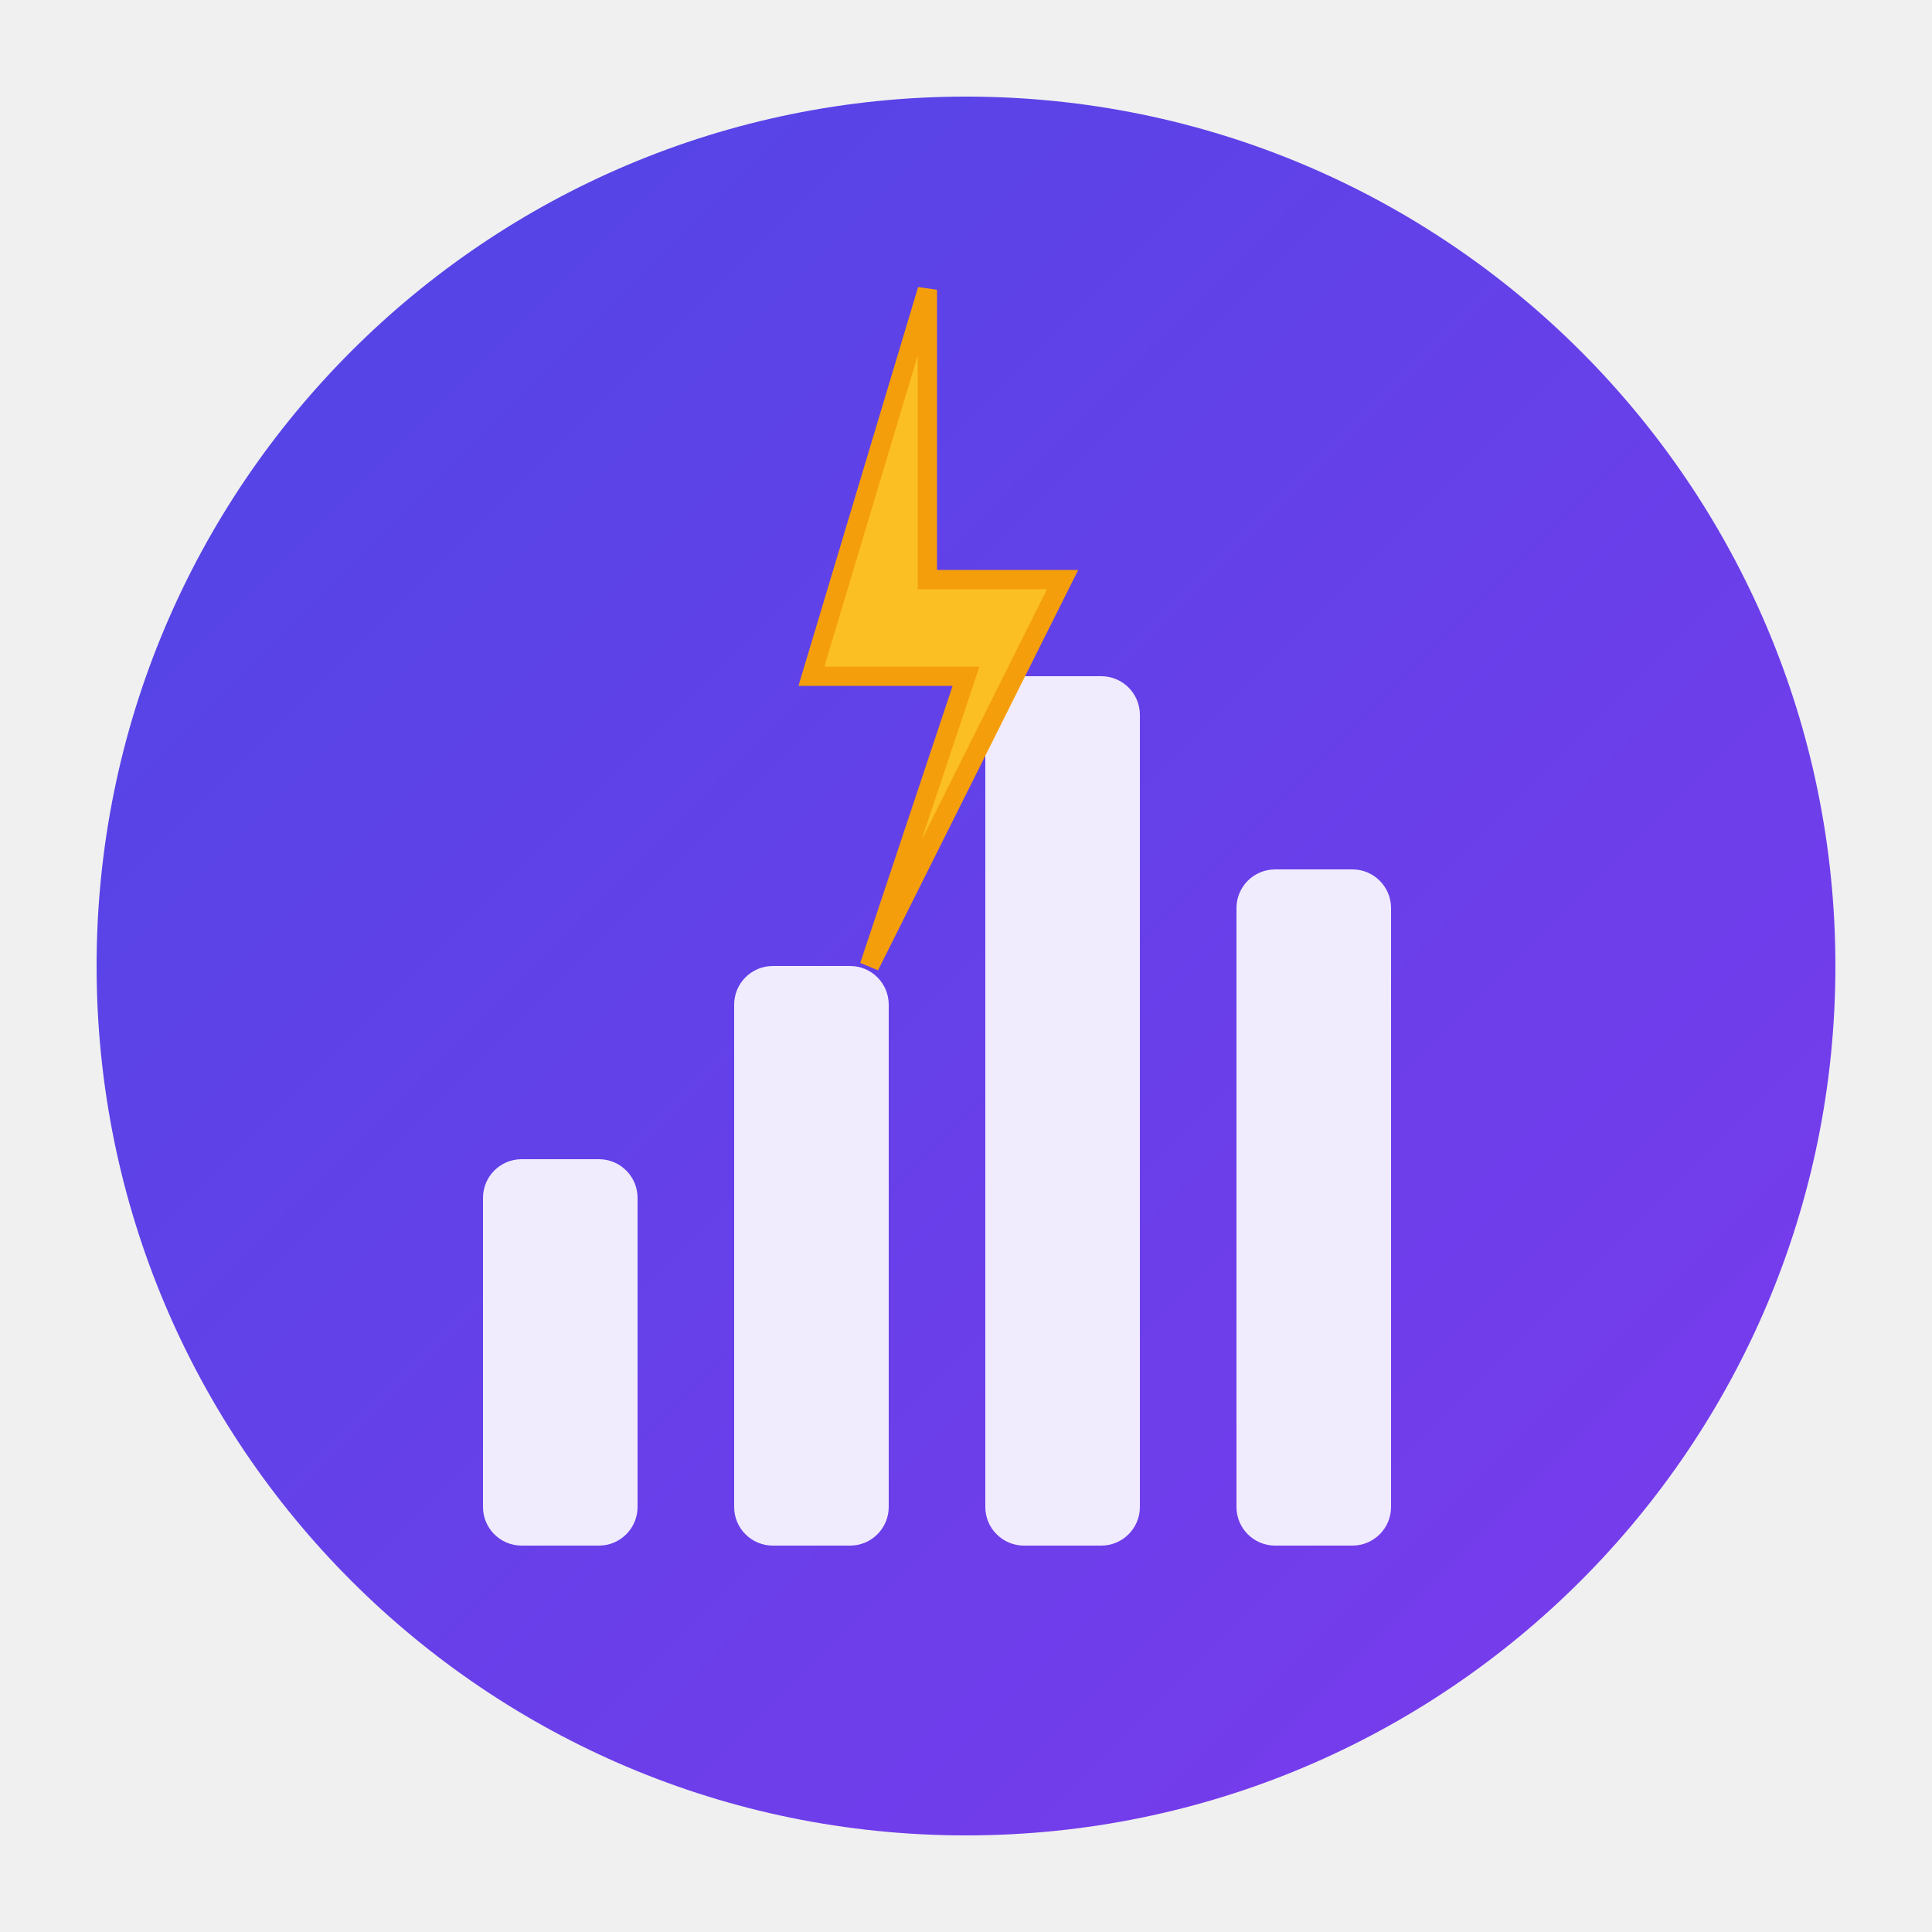
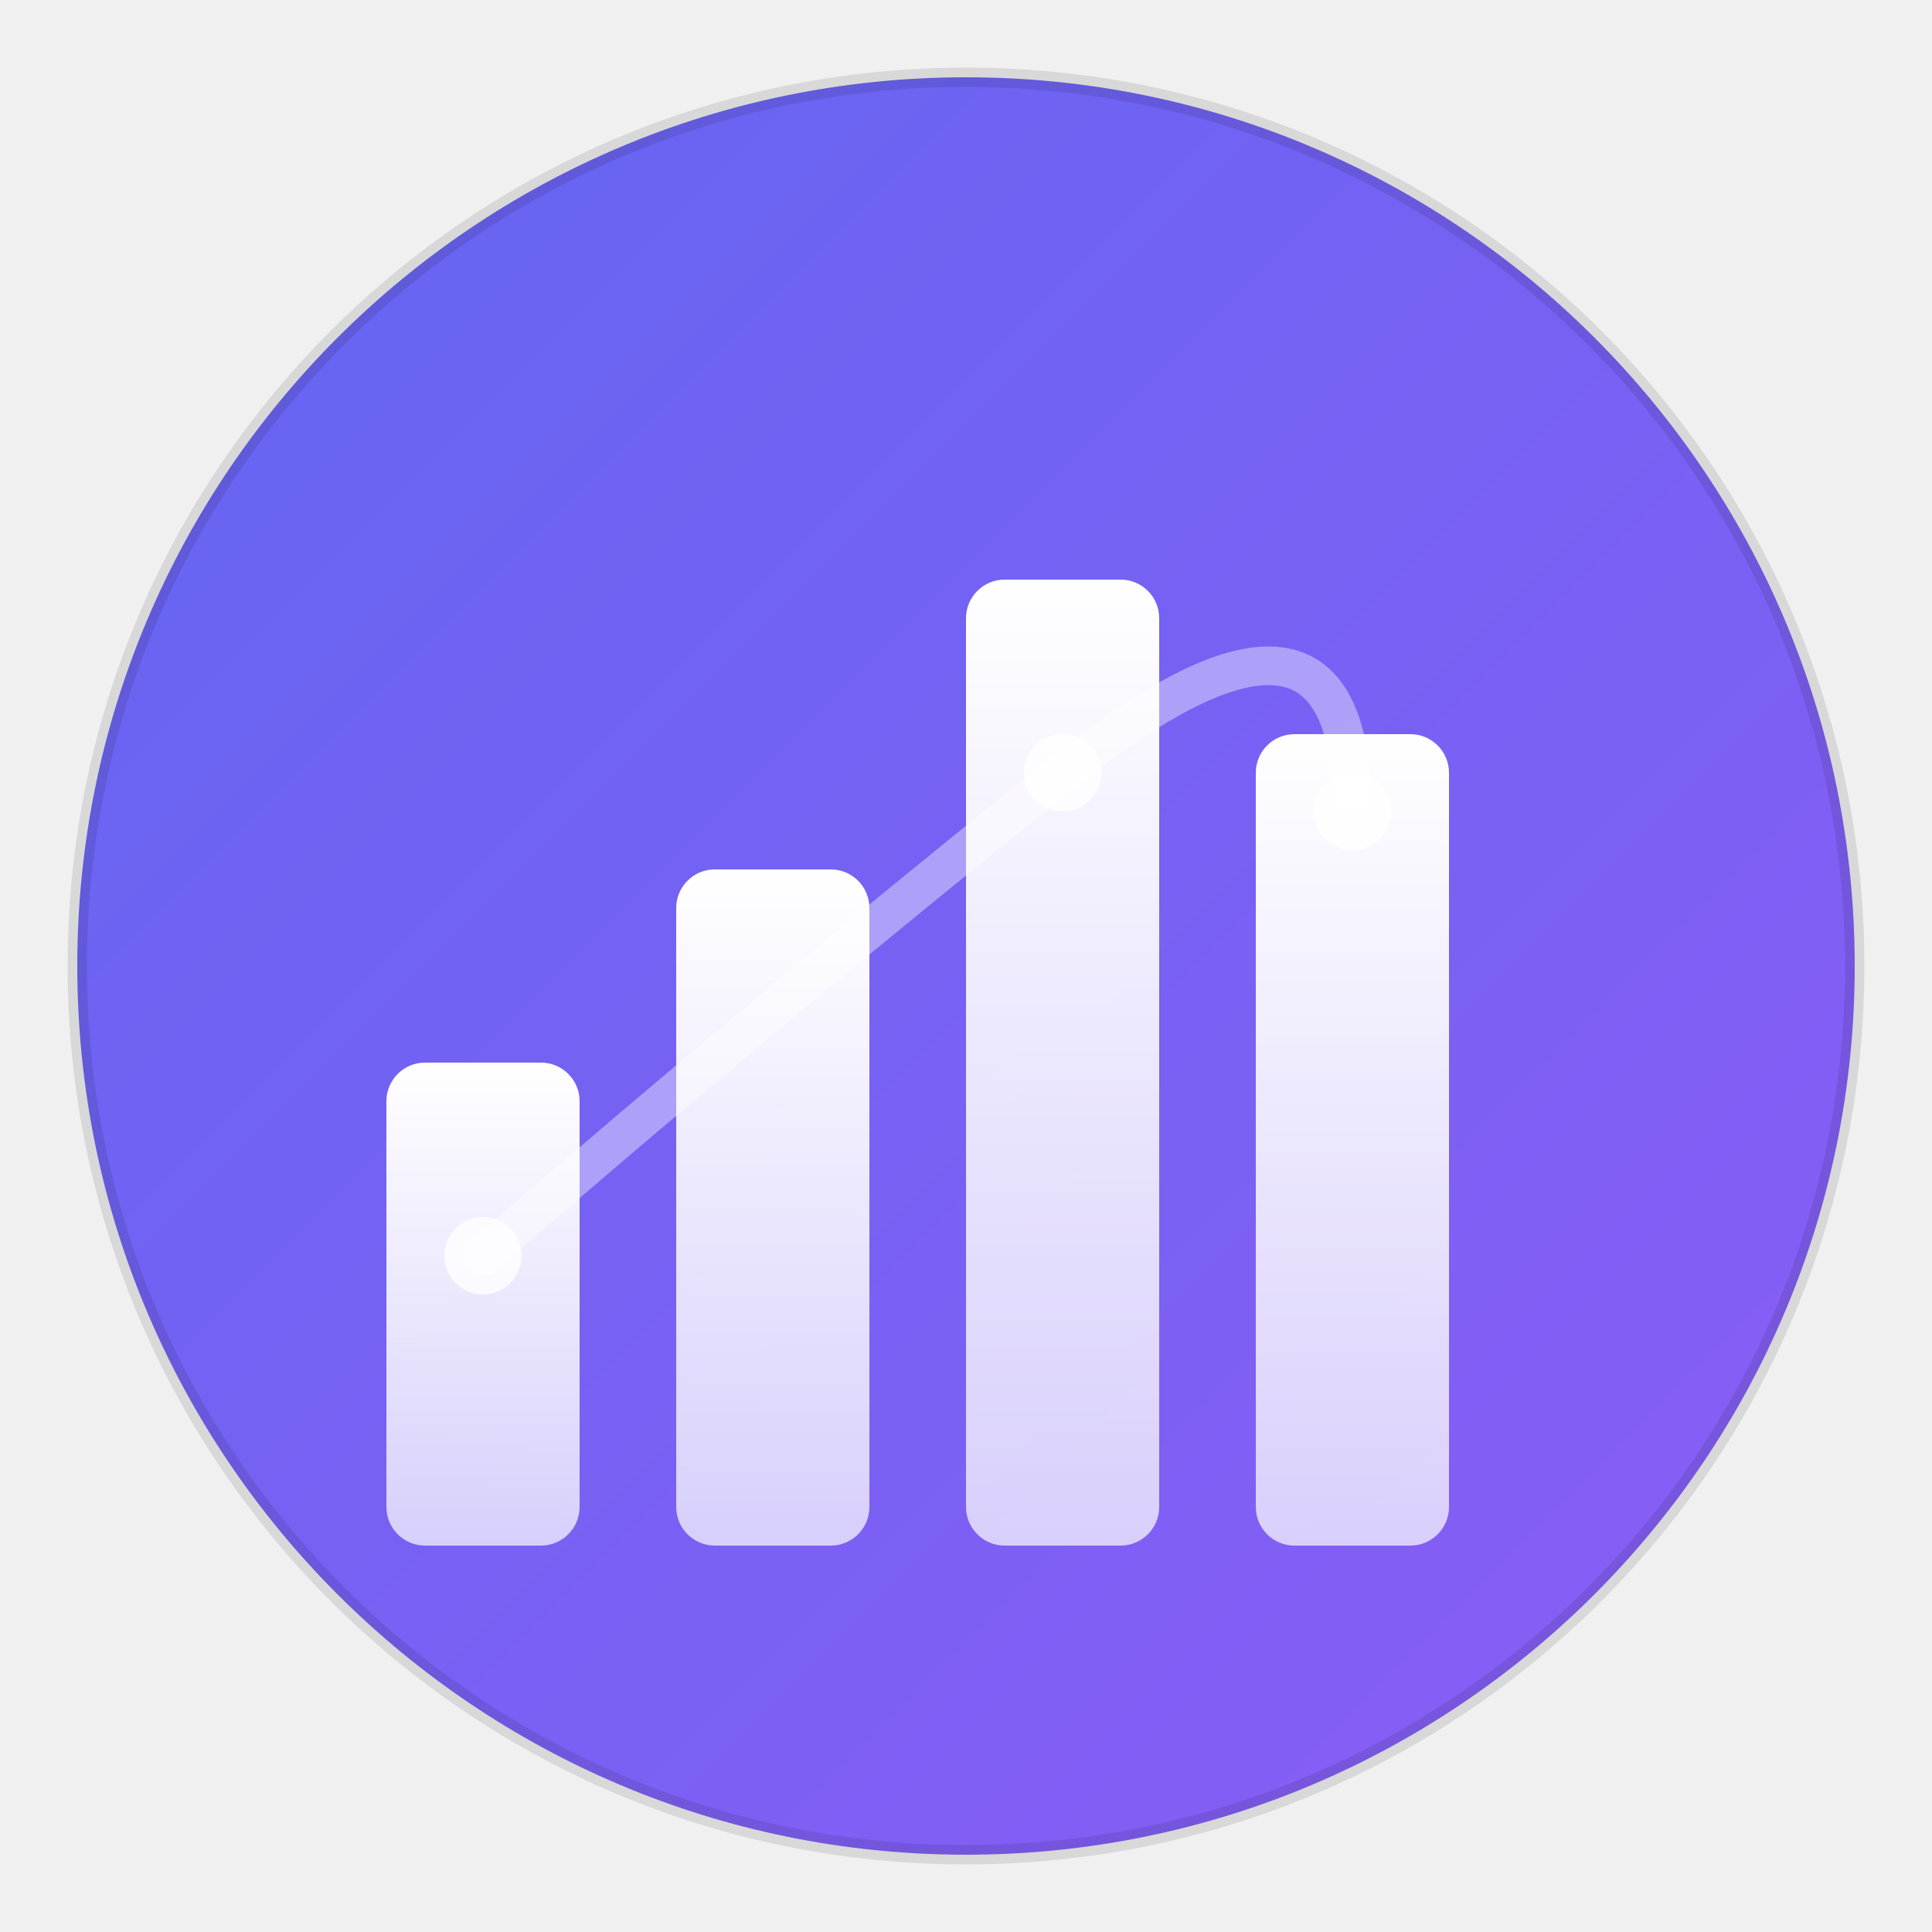
<svg xmlns="http://www.w3.org/2000/svg" viewBox="0 0 100 100">
  <defs>
-     <linearGradient id="grad" x1="0%" y1="0%" x2="100%" y2="100%">
-       <stop offset="0%" style="stop-color:#4f46e5;stop-opacity:1" />
-       <stop offset="100%" style="stop-color:#7c3aed;stop-opacity:1" />
+     <linearGradient id="bgGrad" x1="0%" y1="0%" x2="100%" y2="100%">
+       <stop offset="0%" style="stop-color:#6366f1;stop-opacity:1" />
+       <stop offset="100%" style="stop-color:#8b5cf6;stop-opacity:1" />
+     </linearGradient>
+     <linearGradient id="barGrad1" x1="0%" y1="100%" x2="0%" y2="0%">
+       <stop offset="0%" style="stop-color:rgba(255,255,255,0.7);stop-opacity:1" />
+       <stop offset="100%" style="stop-color:rgba(255,255,255,1);stop-opacity:1" />
    </linearGradient>
  </defs>
-   <circle cx="50" cy="50" r="45" fill="url(#grad)" />
-   <rect x="25" y="60" width="8" height="20" fill="white" opacity="0.9" rx="2" />
-   <rect x="38" y="50" width="8" height="30" fill="white" opacity="0.9" rx="2" />
-   <rect x="51" y="35" width="8" height="45" fill="white" opacity="0.9" rx="2" />
-   <rect x="64" y="45" width="8" height="35" fill="white" opacity="0.9" rx="2" />
-   <path d="M 48 15 L 42 35 L 50 35 L 45 50 L 55 30 L 48 30 Z" fill="#fbbf24" stroke="#f59e0b" stroke-width="1" />
+   <circle cx="50" cy="50" r="46" fill="url(#bgGrad)" />
+   <circle cx="50" cy="50" r="46" fill="none" stroke="rgba(0,0,0,0.1)" stroke-width="1" />
+   <rect x="20" y="55" width="10" height="25" fill="url(#barGrad1)" rx="2" />
+   <rect x="35" y="45" width="10" height="35" fill="url(#barGrad1)" rx="2" />
+   <rect x="50" y="30" width="10" height="50" fill="url(#barGrad1)" rx="2" />
+   <rect x="65" y="38" width="10" height="42" fill="url(#barGrad1)" rx="2" />
+   <path d="M 25 65 Q 40 52, 55 40 T 70 42" fill="none" stroke="rgba(255,255,255,0.4)" stroke-width="2" stroke-linecap="round" />
+   <circle cx="25" cy="65" r="2" fill="white" opacity="0.8" />
+   <circle cx="55" cy="40" r="2" fill="white" opacity="0.8" />
+   <circle cx="70" cy="42" r="2" fill="white" opacity="0.8" />
</svg>
